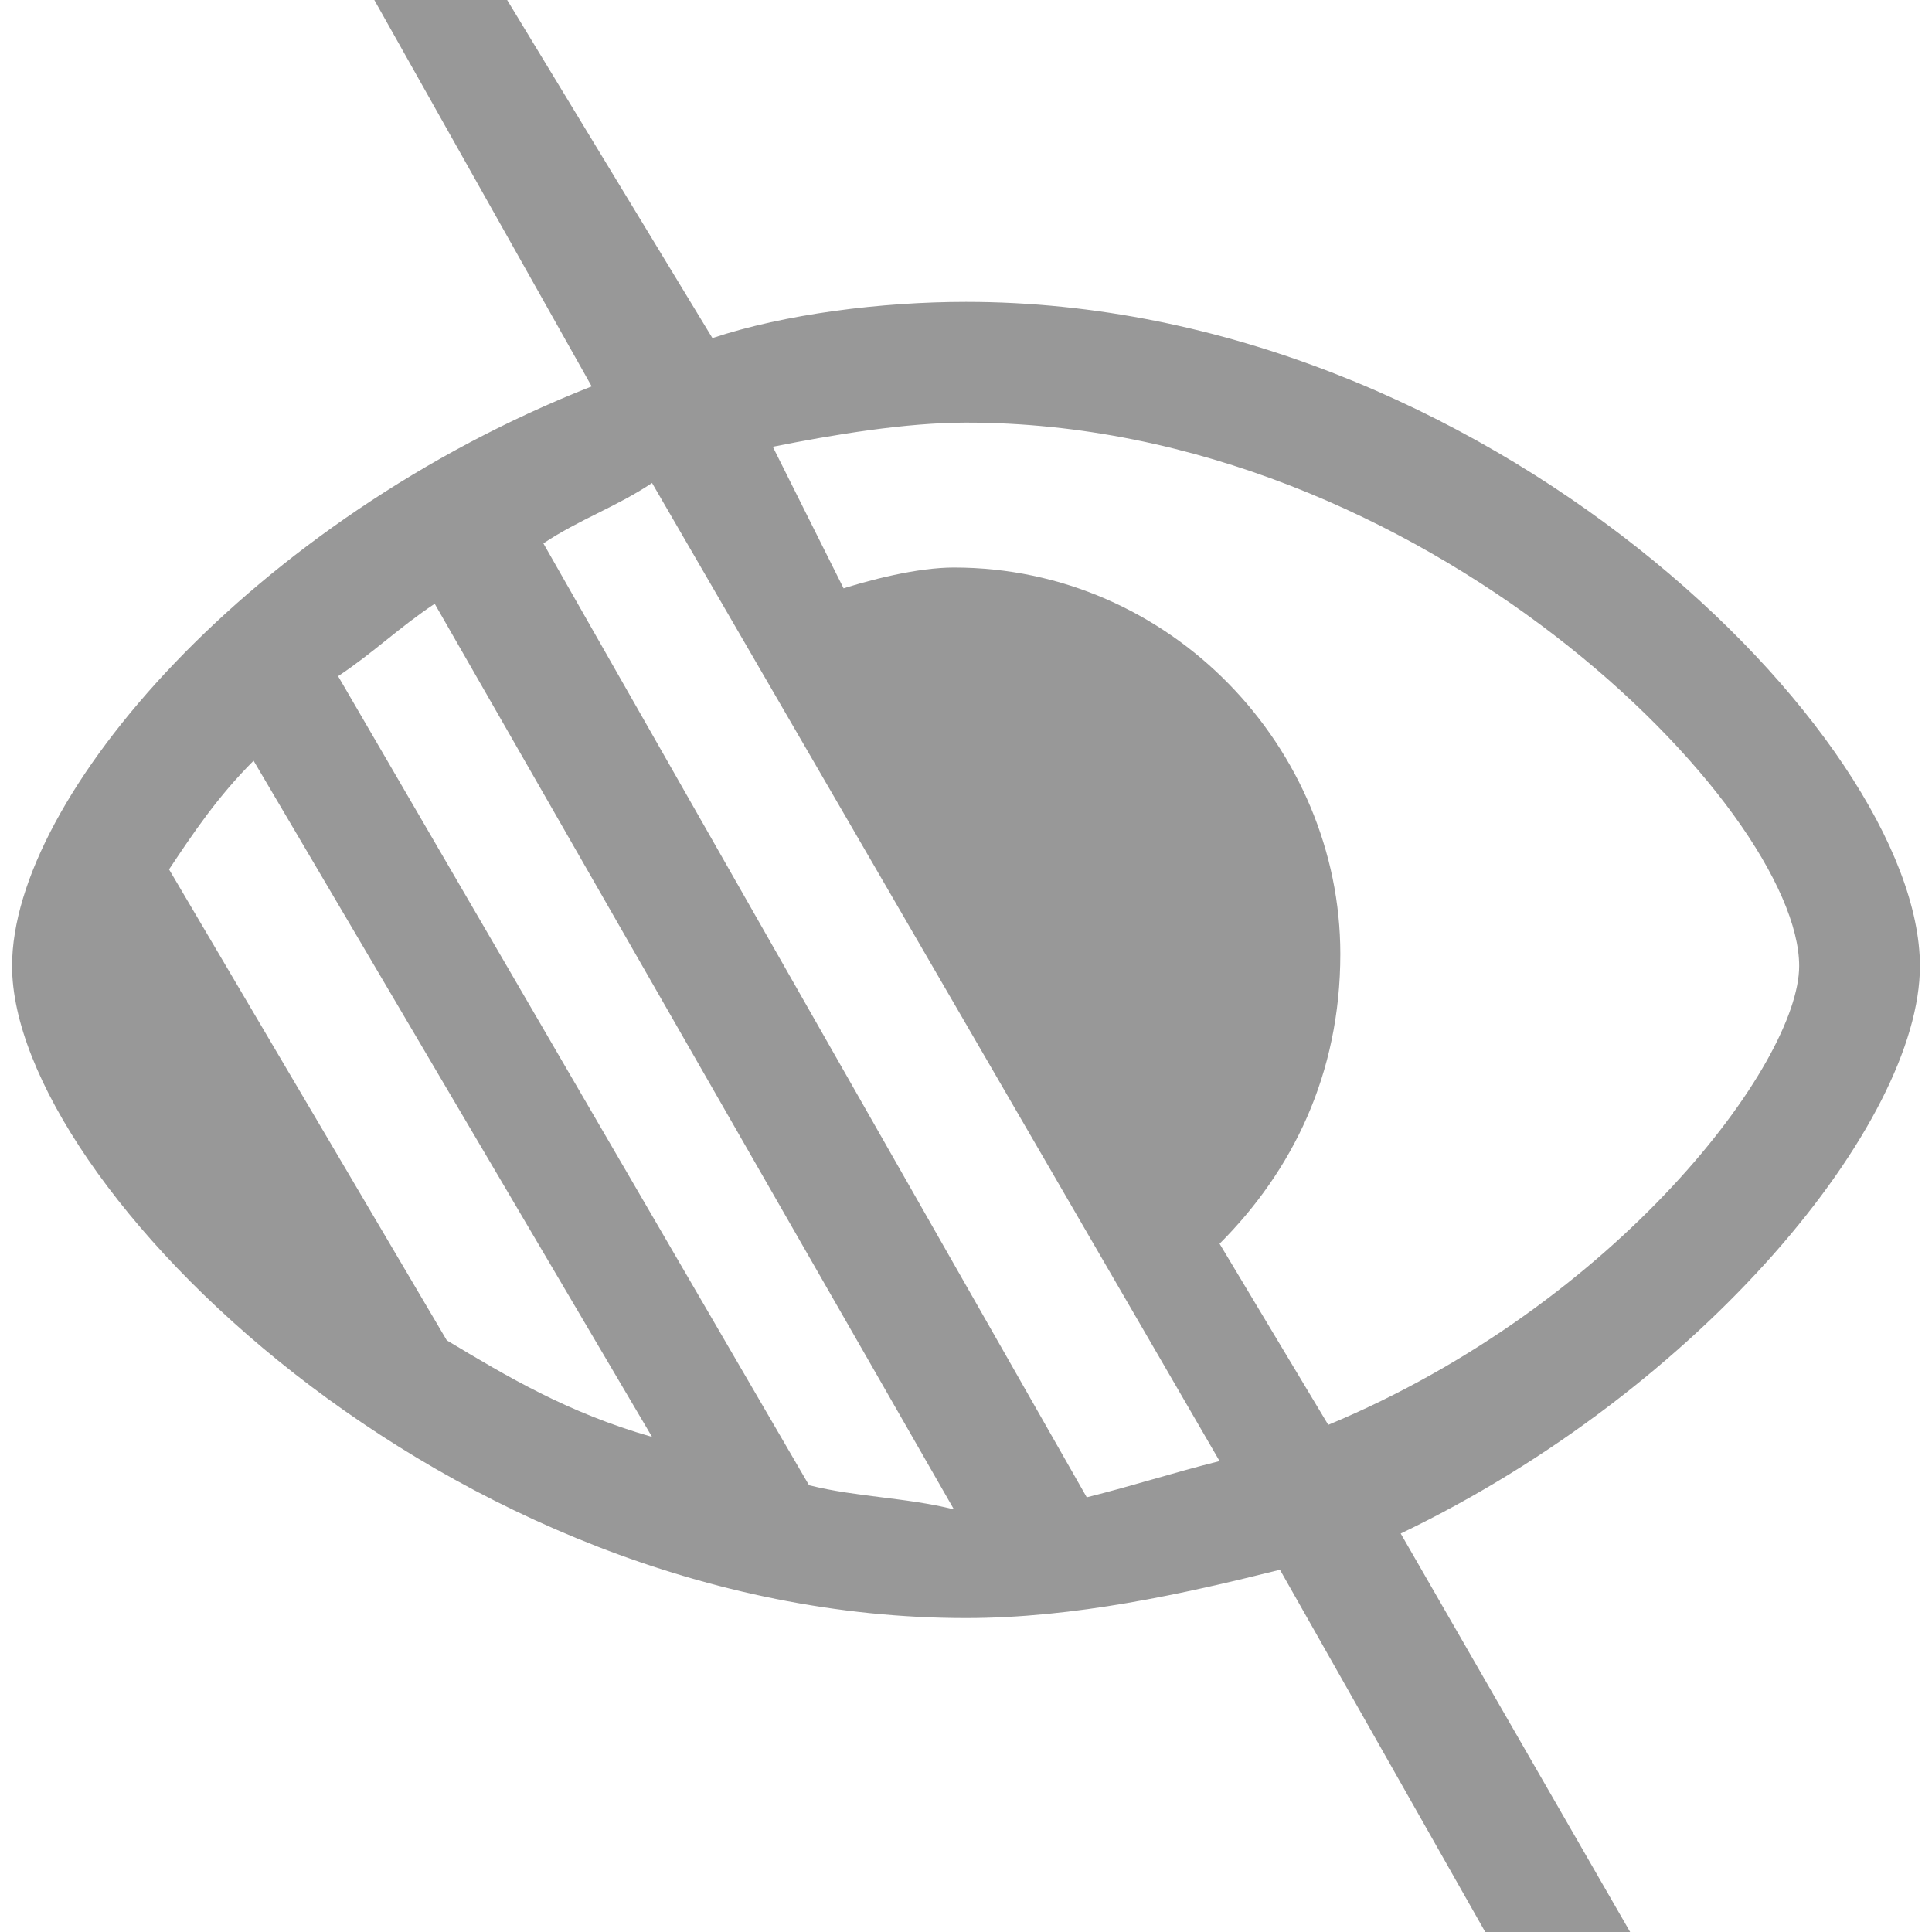
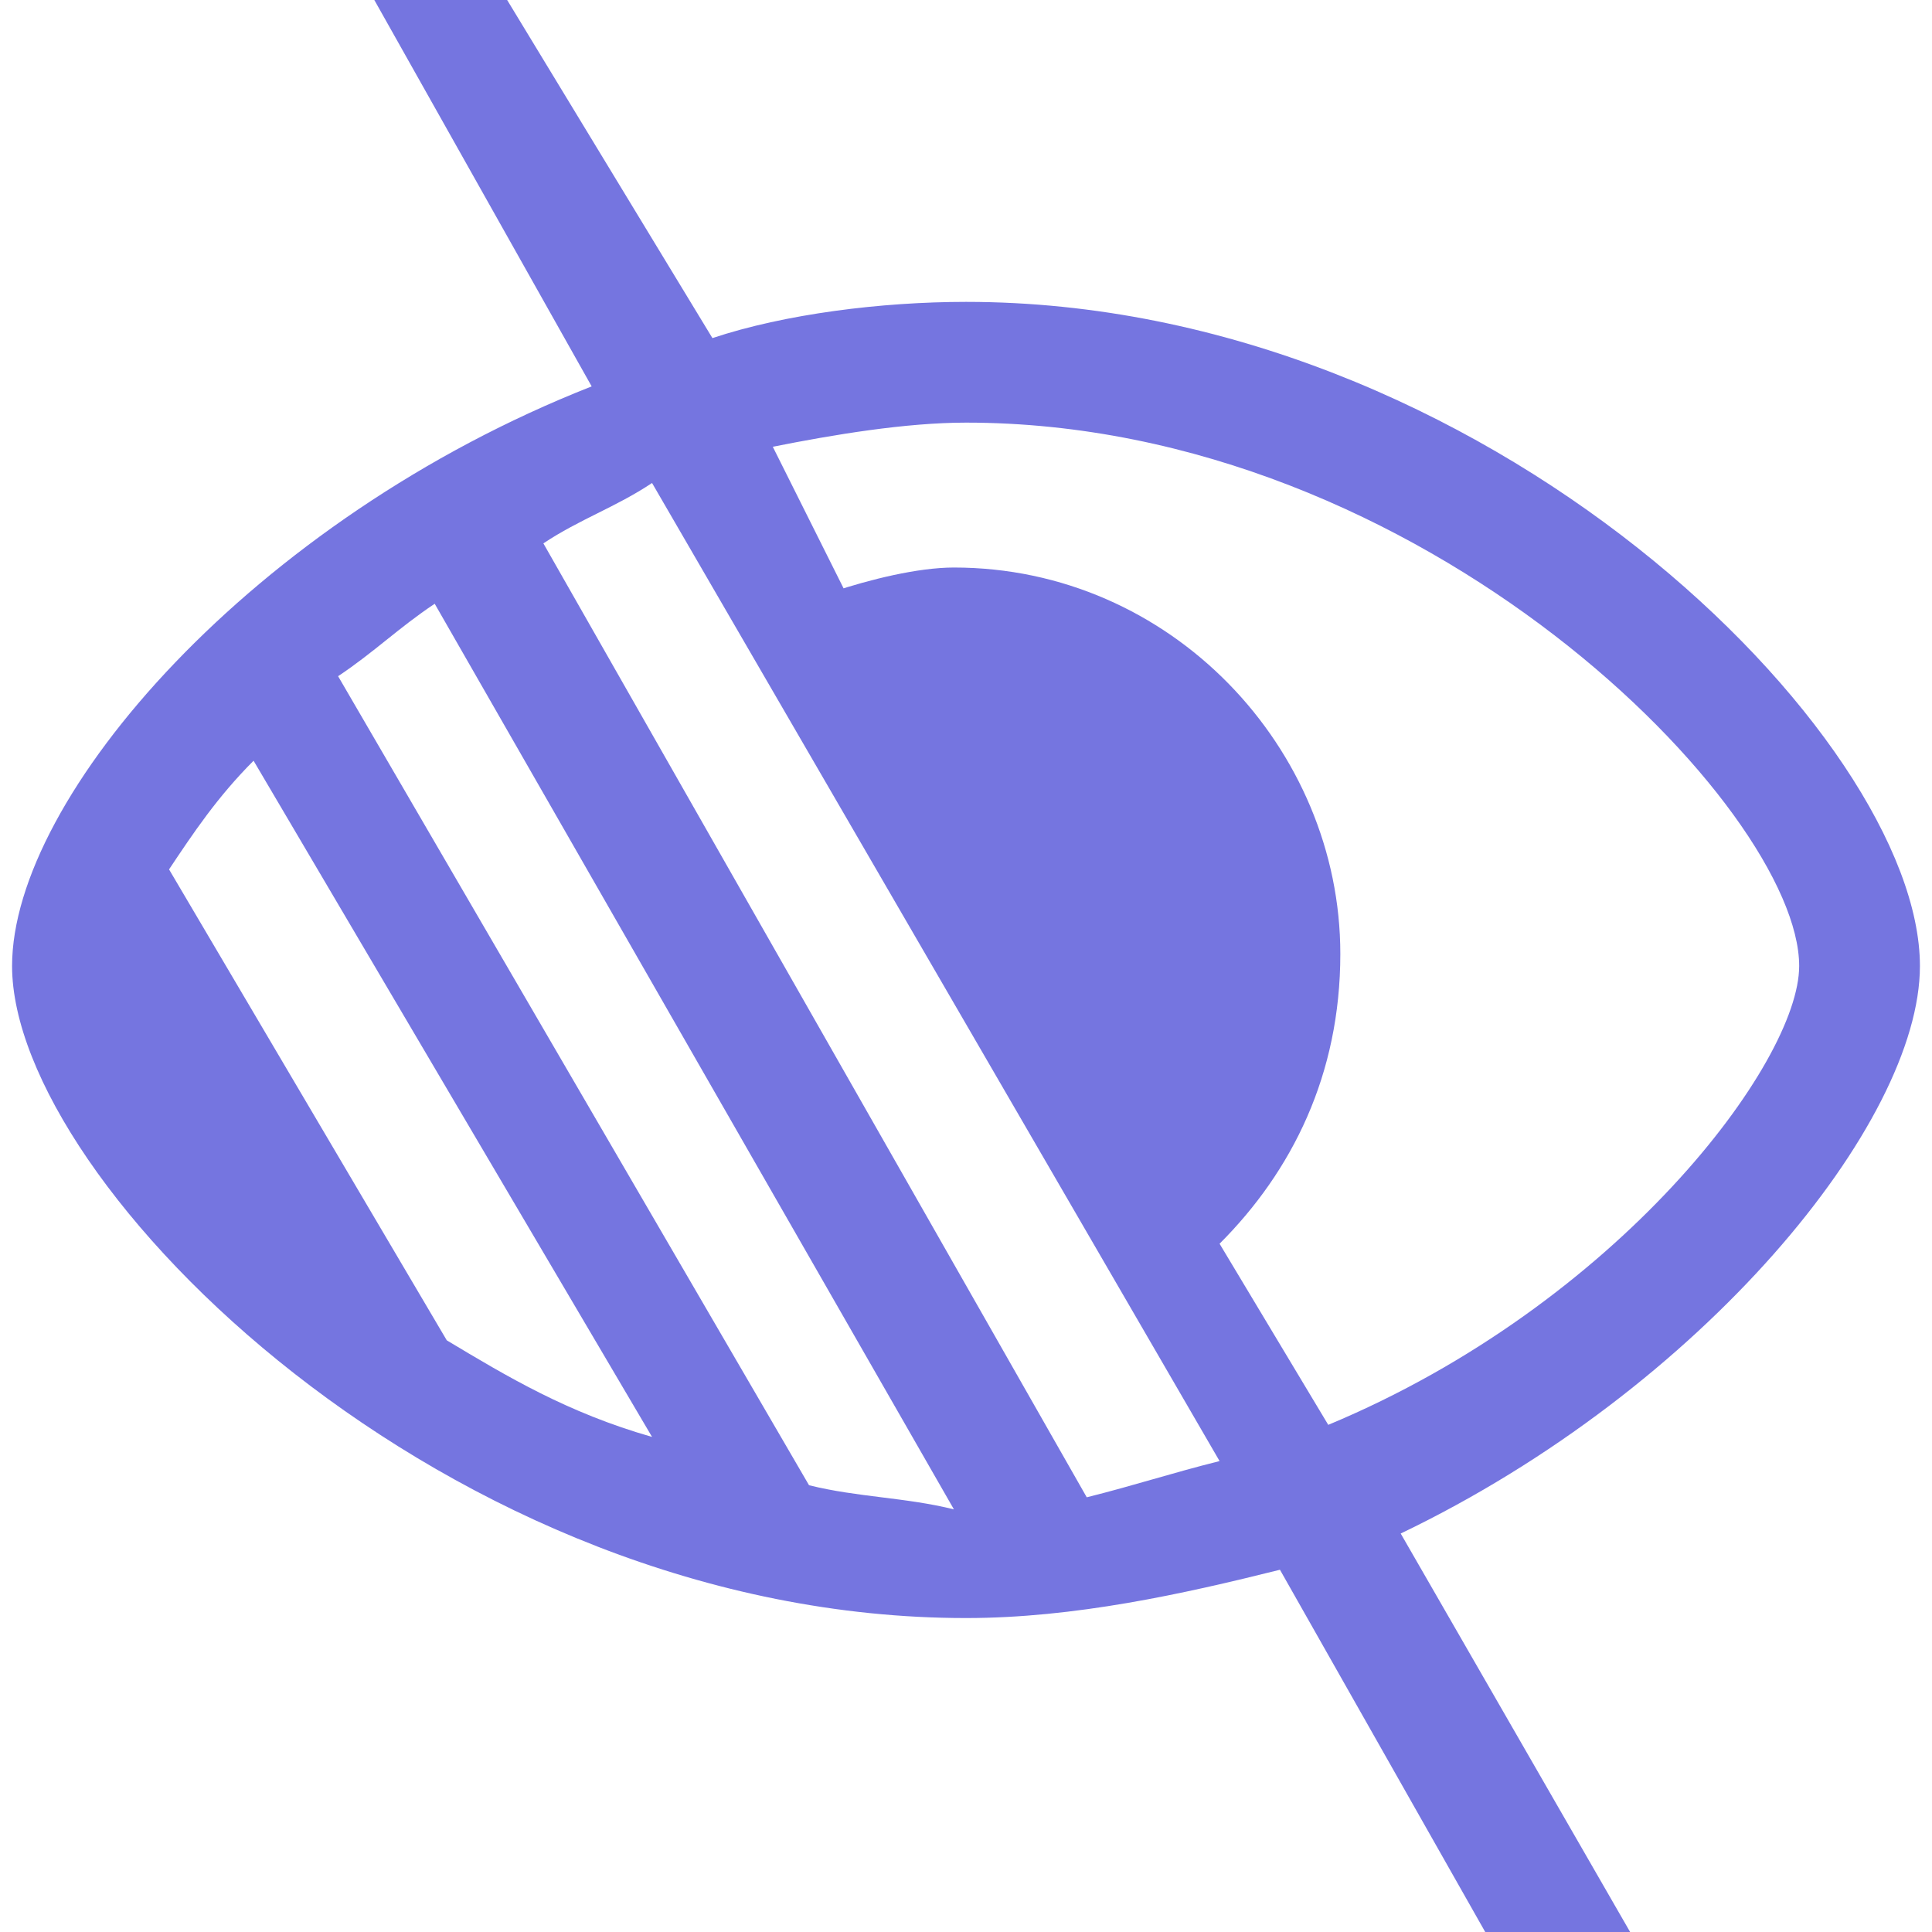
<svg xmlns="http://www.w3.org/2000/svg" width="16" height="16" viewBox="-0.1 0 16 16" preserveAspectRatio="xMinYMid meet" overflow="visible">
-   <path d="M15.8 8c0-1.9-3.6-5.5-7.9-5.5-.7 0-1.5.1-2.1.3L4.1 0H3l1.8 3.2C2 4.3 0 6.6 0 8c0 1.8 3.6 5.4 7.9 5.4.9 0 1.8-.2 2.6-.4l1.7 3h1.2l-1.9-3.3c2.5-1.2 4.3-3.4 4.3-4.7zM3.6 11.1L1.3 7.2c.2-.3.4-.6.7-.9l3.3 5.6c-.7-.2-1.2-.5-1.7-.8zm3 1.2L2.7 5.6c.3-.2.5-.4.8-.6l4.3 7.5c-.4-.1-.8-.1-1.2-.2zm2.3.1L4.4 4.5c.3-.2.6-.3.9-.5l4.7 8.1c-.4.1-.7.2-1.1.3zm2-.6l-.9-1.5c.6-.6 1-1.4 1-2.4 0-1.7-1.4-3.2-3.2-3.2-.3 0-.7.1-1 .2l.3.5-.2-.5-.6-1.2c.5-.1 1.1-.2 1.6-.2 3.8 0 6.9 3.2 6.9 4.5 0 .8-1.5 2.8-3.9 3.8z" fill="#989898" />
+   <path d="M15.8 8c0-1.9-3.6-5.5-7.9-5.5-.7 0-1.5.1-2.1.3L4.1 0H3l1.8 3.2C2 4.3 0 6.6 0 8c0 1.8 3.6 5.4 7.9 5.4.9 0 1.8-.2 2.6-.4l1.7 3h1.2l-1.9-3.3c2.5-1.2 4.3-3.4 4.3-4.7zM3.6 11.1L1.3 7.2c.2-.3.4-.6.7-.9l3.3 5.6c-.7-.2-1.2-.5-1.7-.8zm3 1.2L2.7 5.6c.3-.2.5-.4.8-.6l4.3 7.5c-.4-.1-.8-.1-1.2-.2zm2.3.1L4.4 4.5c.3-.2.6-.3.9-.5l4.7 8.1c-.4.1-.7.2-1.1.3zm2-.6l-.9-1.5c.6-.6 1-1.4 1-2.4 0-1.7-1.4-3.2-3.2-3.2-.3 0-.7.1-1 .2l.3.5-.2-.5-.6-1.2c.5-.1 1.1-.2 1.6-.2 3.8 0 6.9 3.2 6.9 4.5 0 .8-1.5 2.8-3.9 3.8z" fill="#7575E0" />
</svg>
